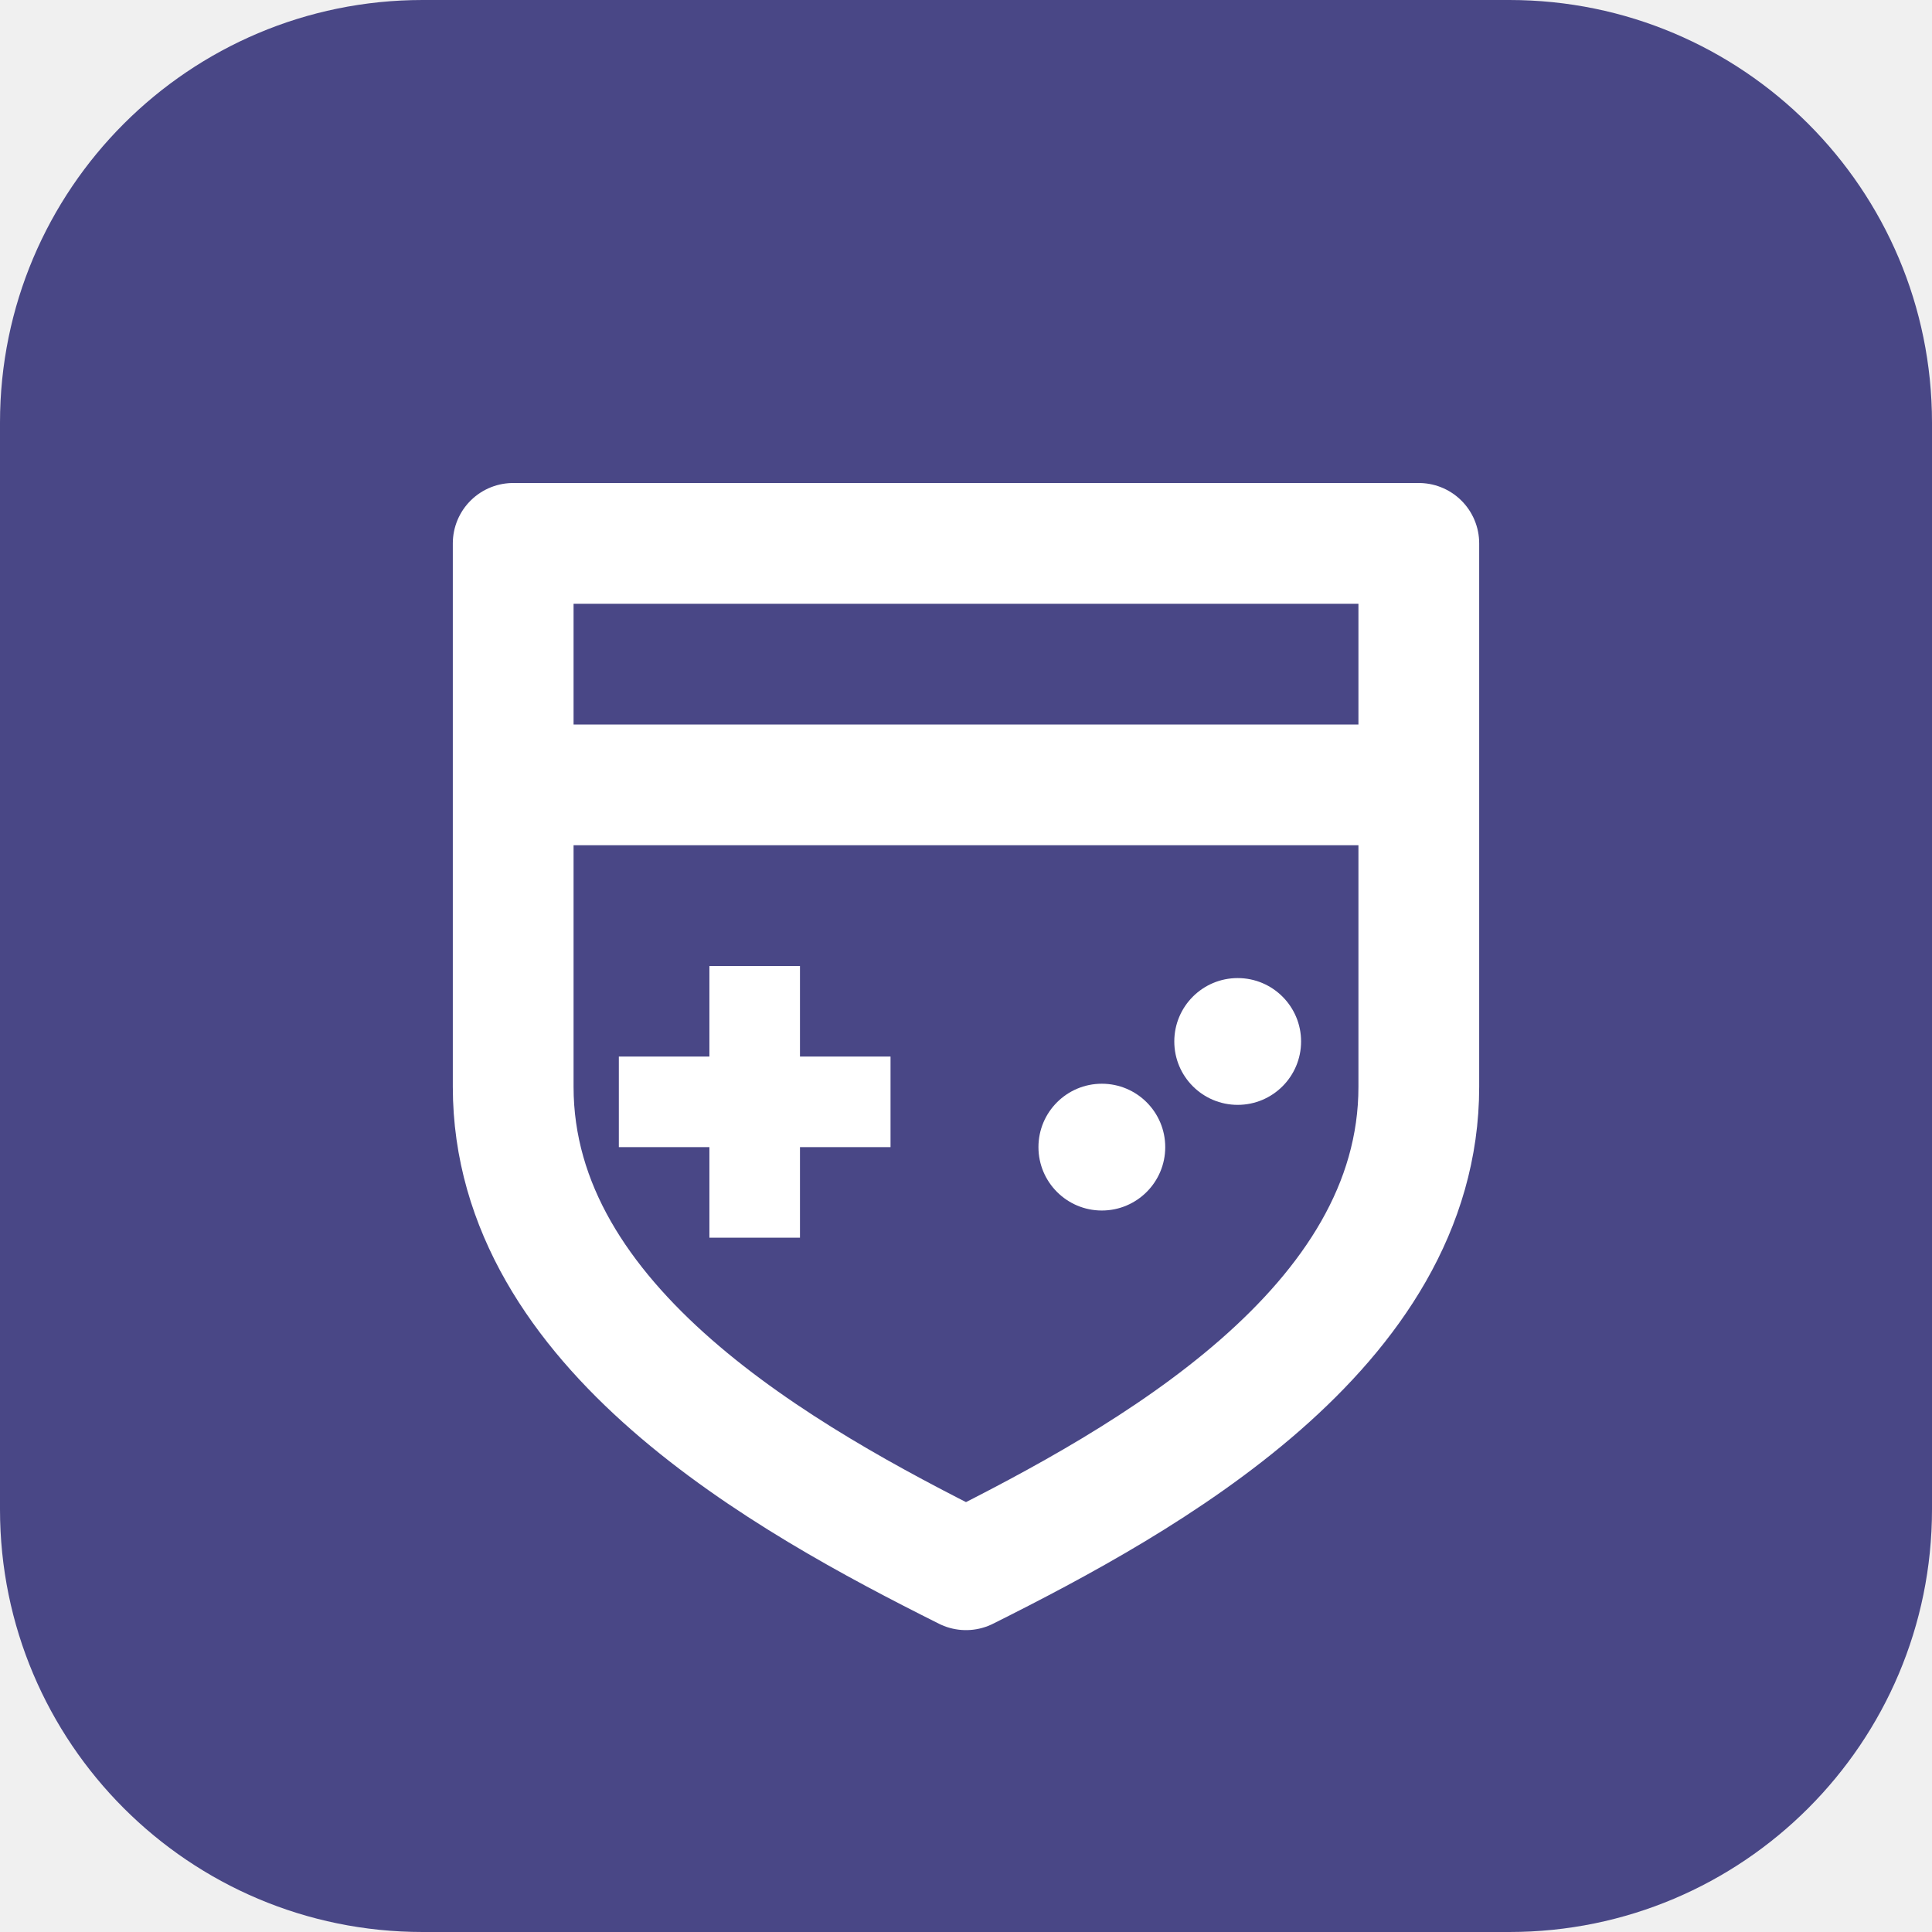
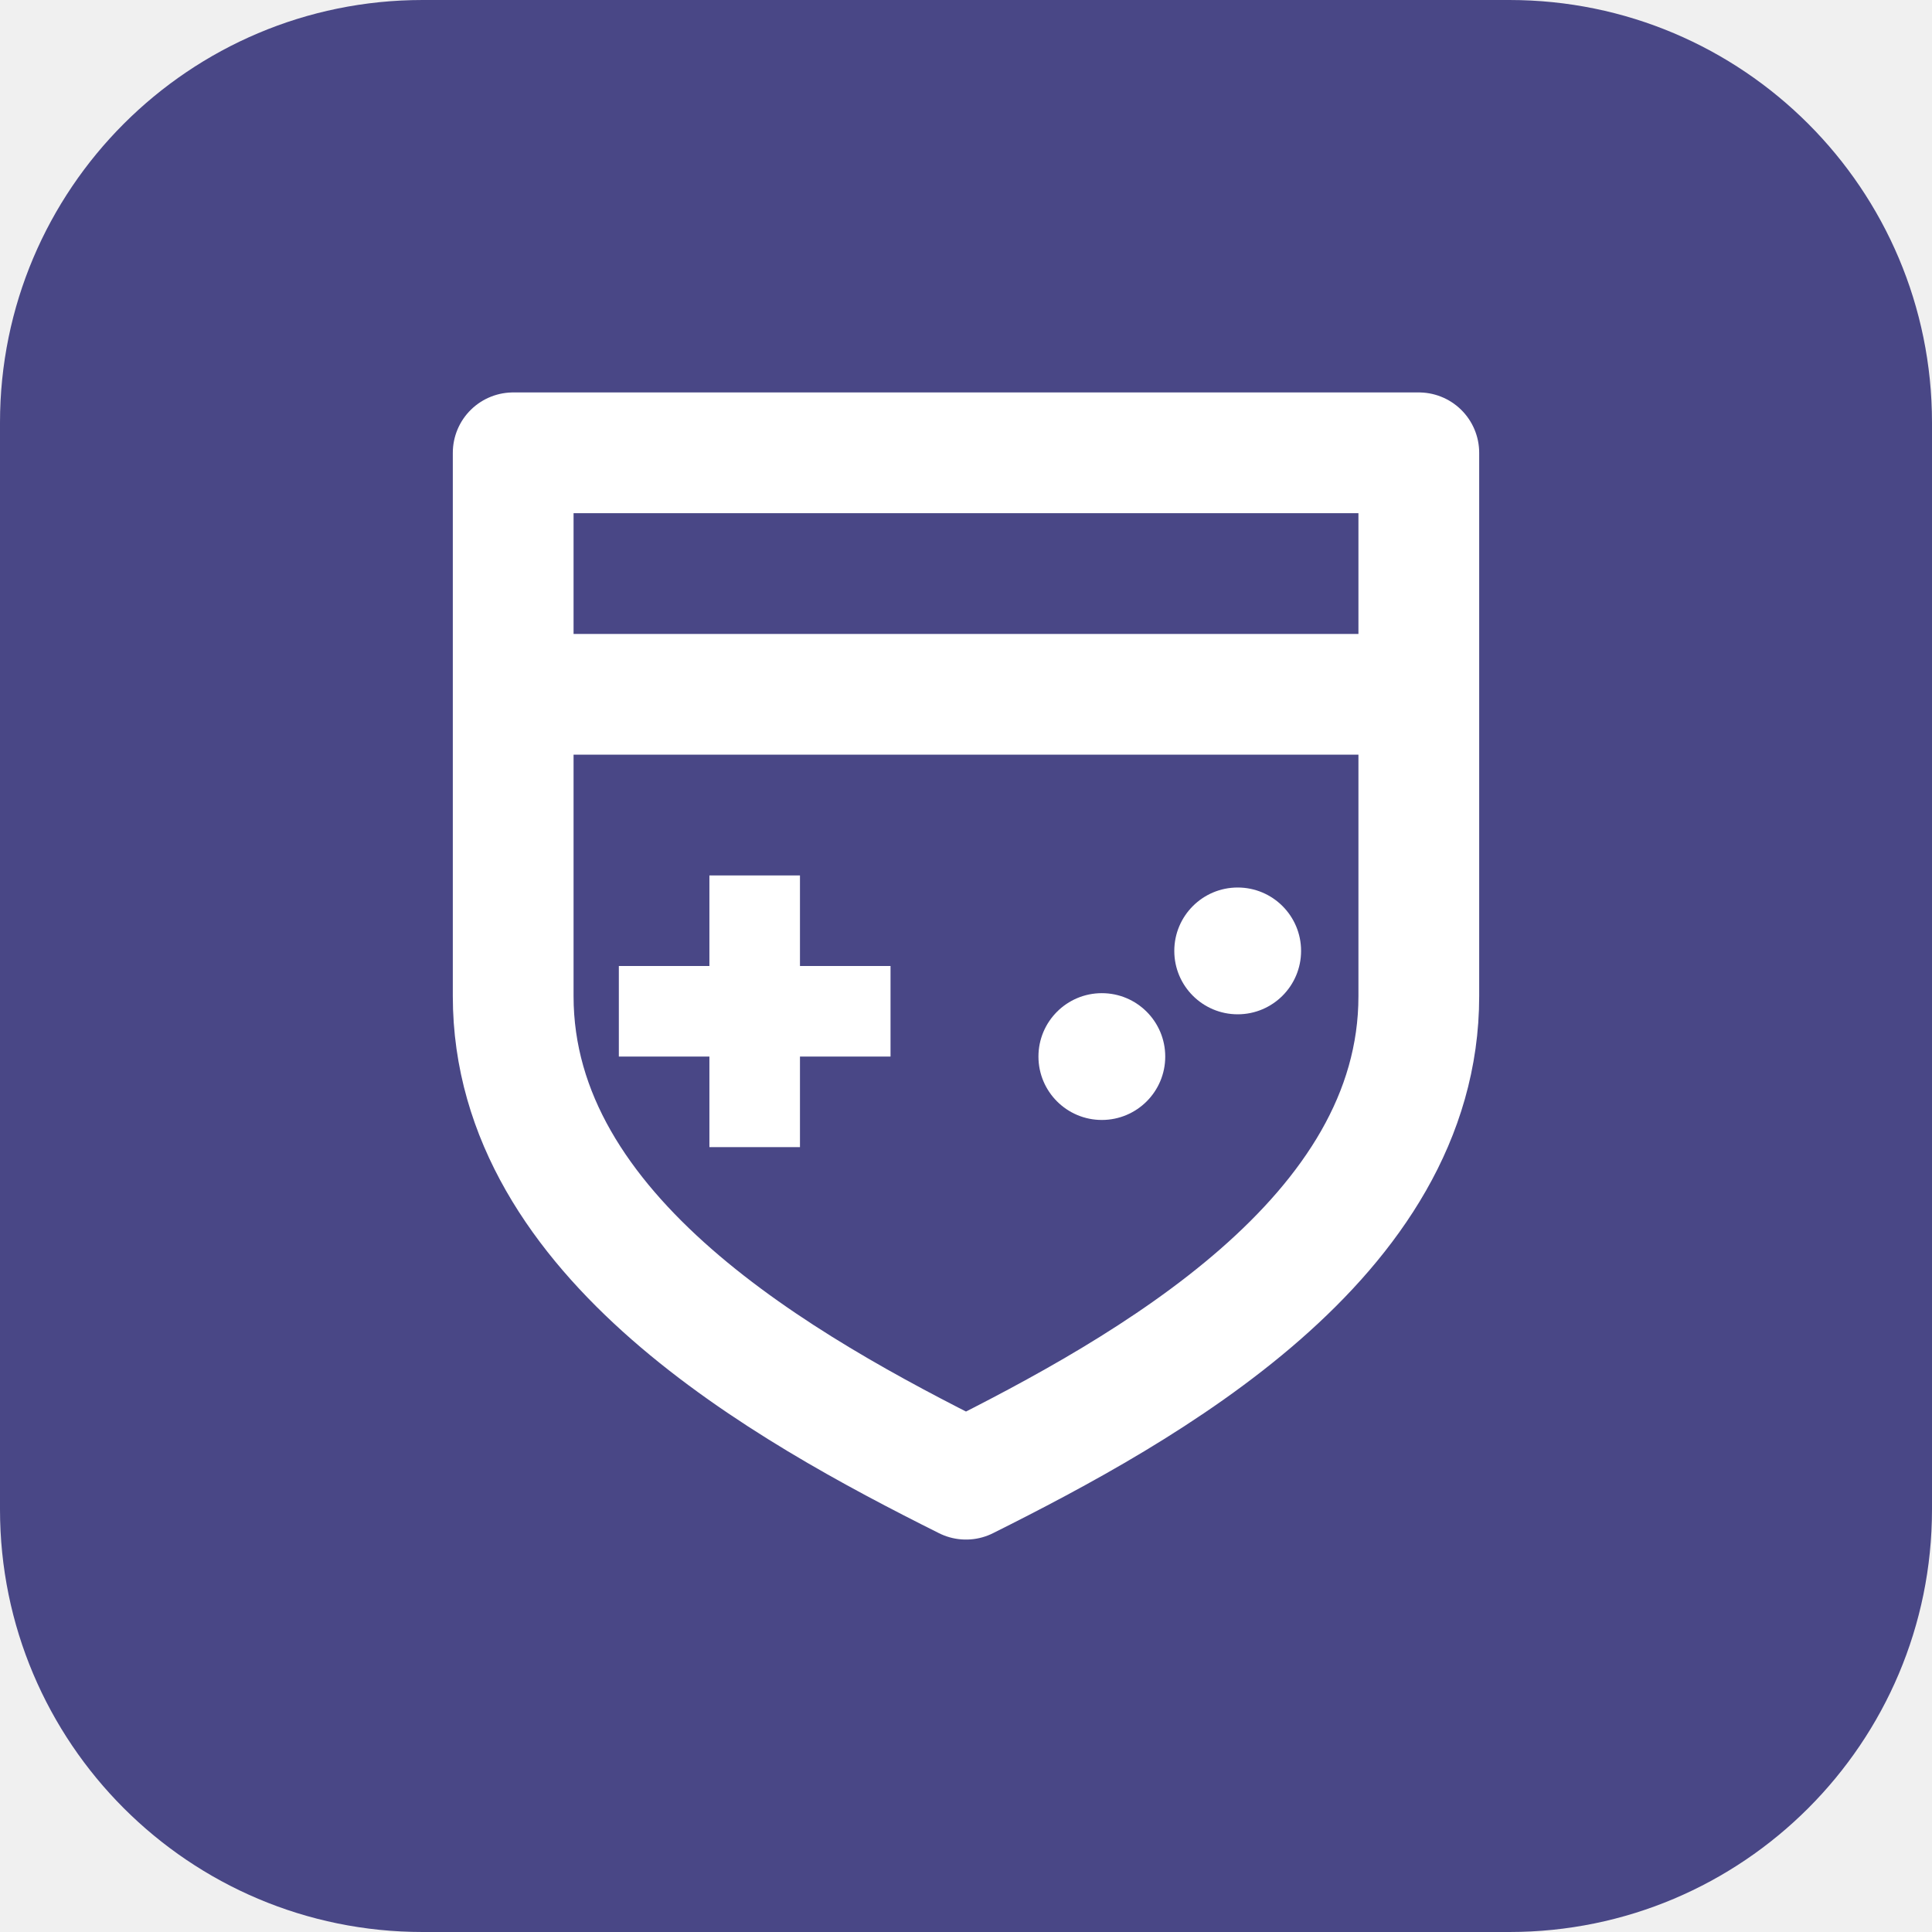
<svg xmlns="http://www.w3.org/2000/svg" viewBox="0 0 64 64">
  <rect width="64" height="64" rx="14" fill="#494786" />
-   <path d="M17 18h30v18c0 8-9 13-15 16-6-3-15-8-15-16V18Zm0 8h30" fill="none" stroke="white" stroke-width="4" stroke-linejoin="round" />
-   <path d="M23.5 32h3v3h3v3h-3v3h-3v-3h-3v-3h3Z" fill="white" />
-   <g fill="white">
-     <circle cx="36.5" cy="38" r="2.1" />
-     <circle cx="41" cy="34.5" r="2.1" />
+   <g transform="translate(0 -3)">
+     <path d="M17 18h30v18c0 8-9 13-15 16-6-3-15-8-15-16V18Zm0 8h30" fill="none" stroke="white" stroke-width="4" stroke-linejoin="round" />
+     <path d="M23.5 32h3v3h3v3h-3v3h-3v-3h-3v-3h3Z" fill="white" />
+     <g fill="white">
+       <circle cx="36.5" cy="38" r="2.1" />
+       <circle cx="41" cy="34.5" r="2.1" />
+     </g>
  </g>
</svg>
